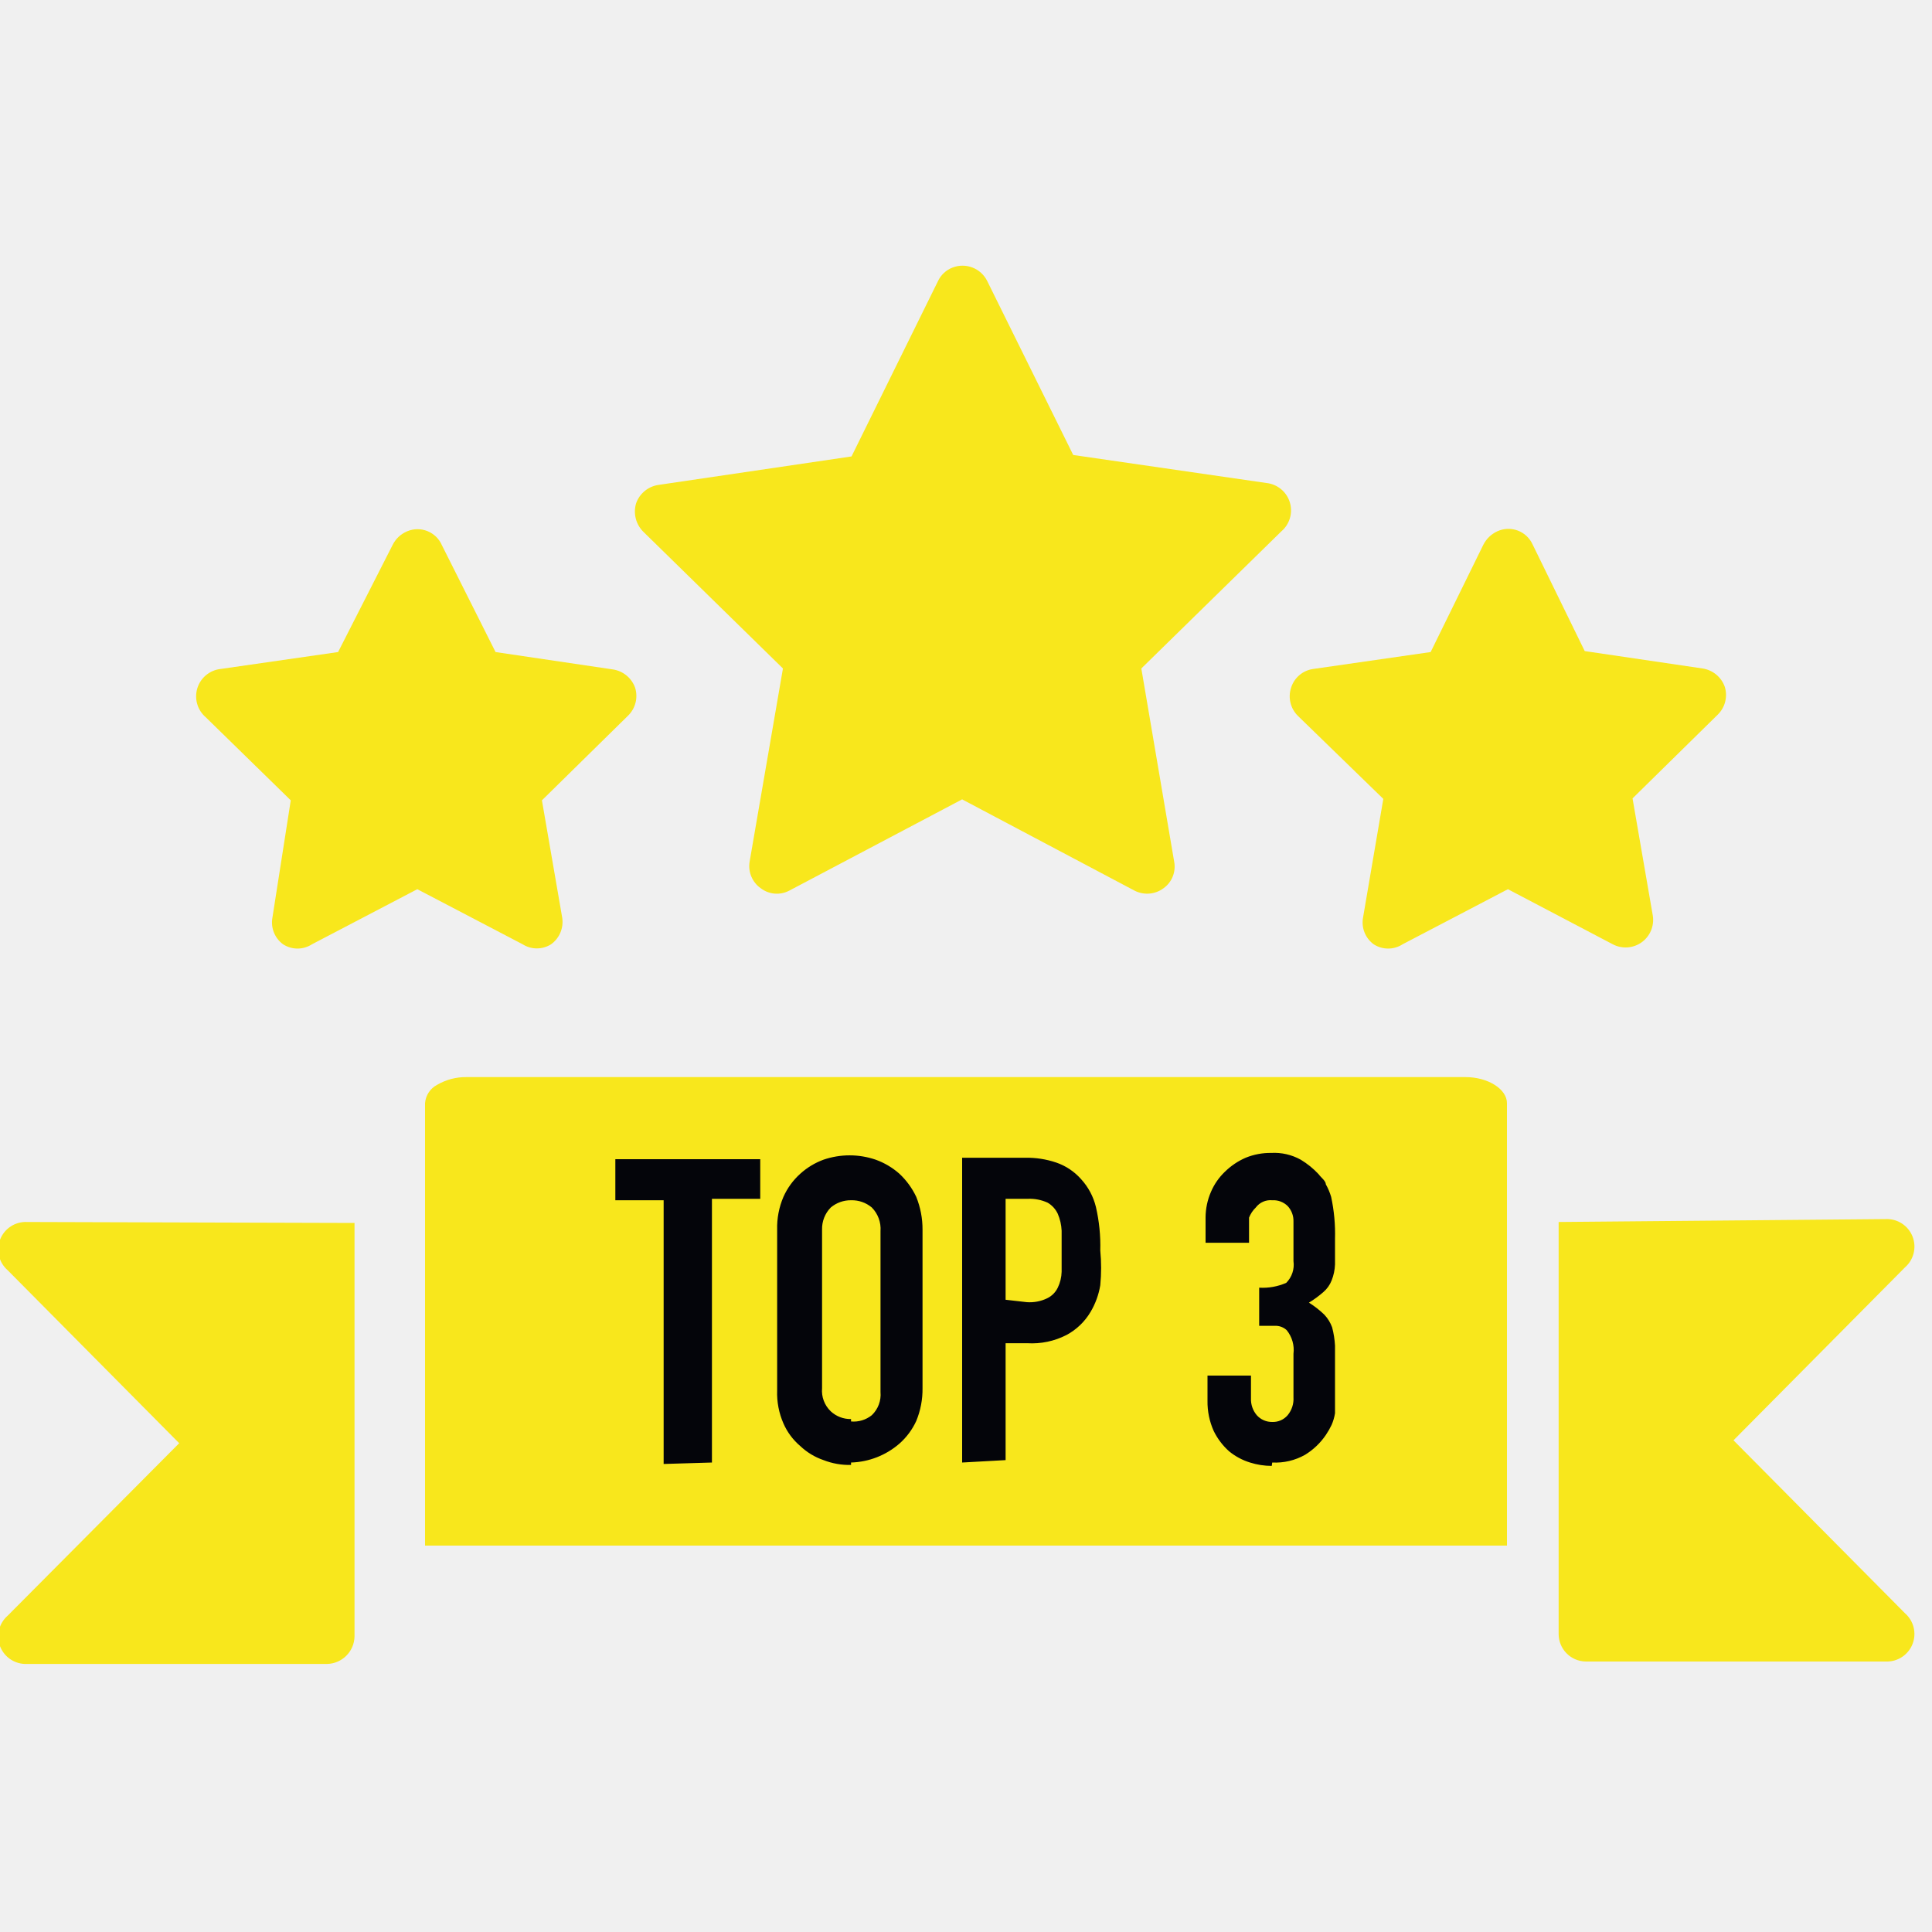
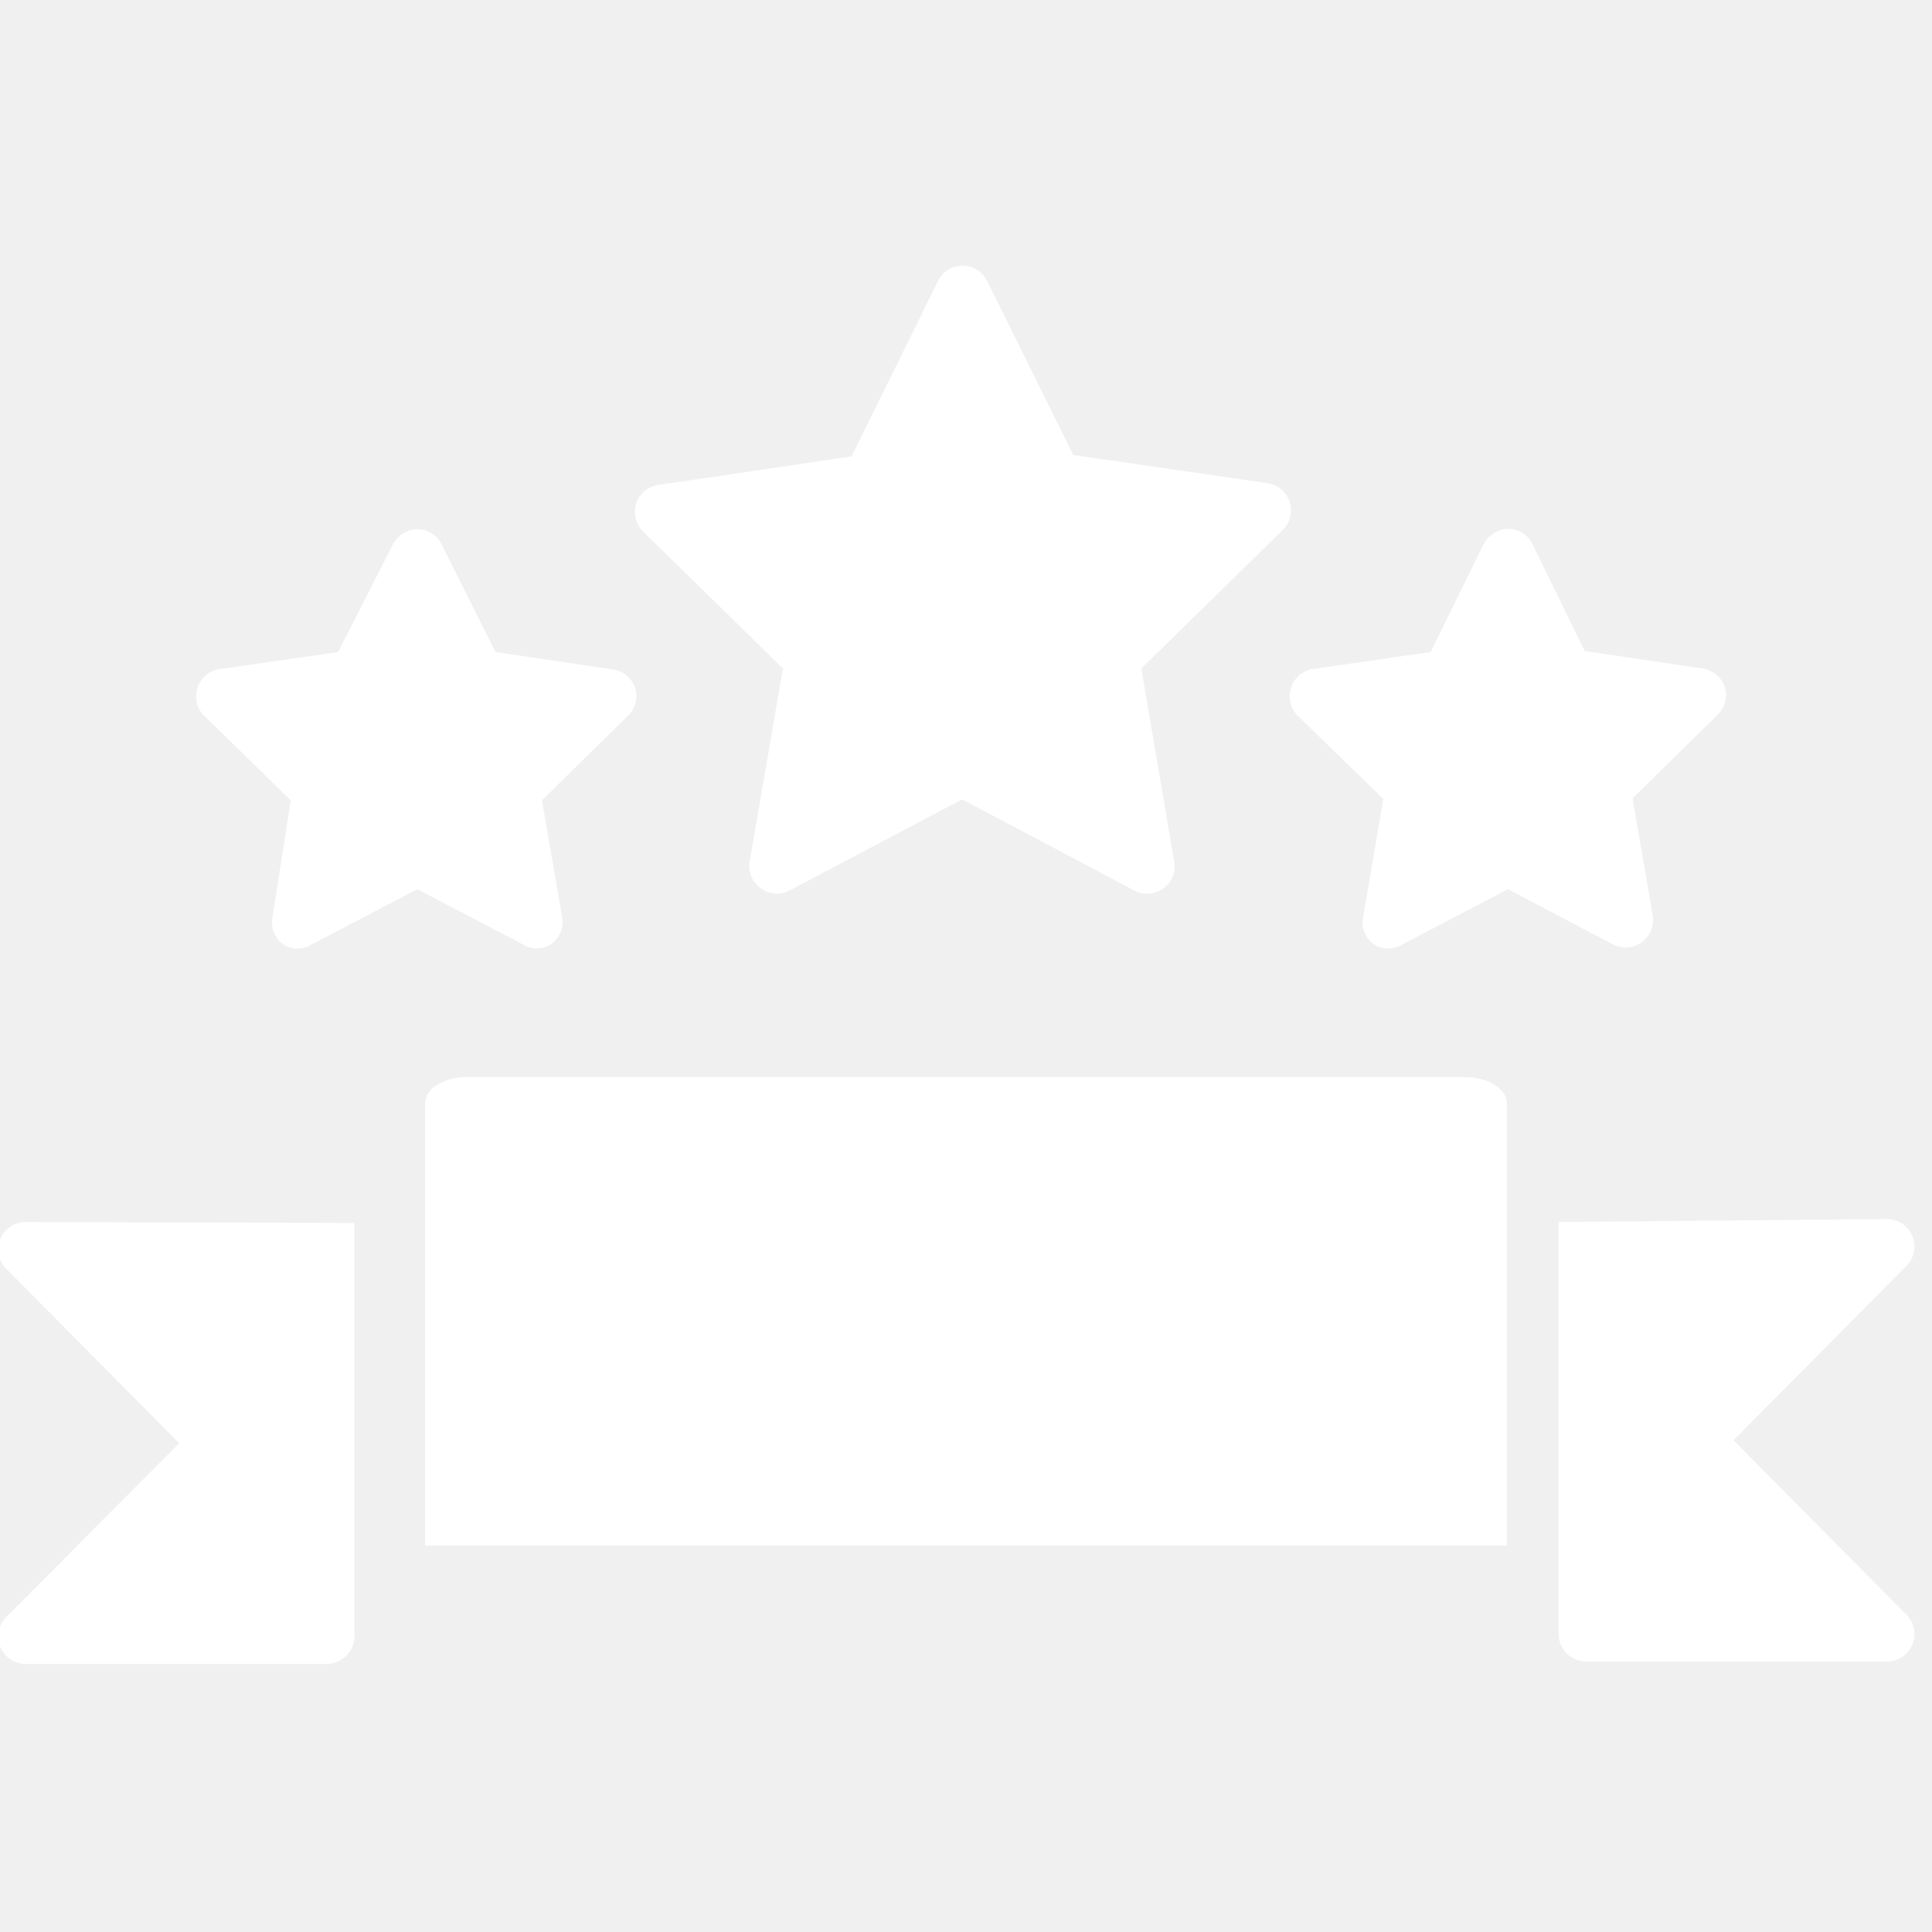
<svg xmlns="http://www.w3.org/2000/svg" viewBox="0 0 40 40">
-   <path d="M9.66,22.3a1.18,1.18,0,0,0-.61.16.47.47,0,0,0-.25.38V32H31.2V22.84c0-.29-.39-.54-.86-.54Zm-9.1,3a.57.57,0,0,0-.4,1l3.55,3.58L.16,33.45a.57.57,0,0,0,.4,1H6.77a.58.58,0,0,0,.57-.57V25.32Zm31.71,0v8.53a.57.57,0,0,0,.56.57h6.22a.57.57,0,0,0,.39-1l-3.55-3.58,3.55-3.58a.57.57,0,0,0-.4-1ZM19.72,5.54a.55.55,0,0,0-.3.28L17.63,9.45l-4,.59a.58.58,0,0,0-.46.38.59.59,0,0,0,.15.59l2.89,2.83-.69,4a.56.56,0,0,0,.23.55.55.55,0,0,0,.59.05l3.58-1.89,3.57,1.89a.57.57,0,0,0,.6-.05.55.55,0,0,0,.22-.55l-.68-4L26.53,11a.57.57,0,0,0-.31-1l-4-.58L20.44,5.82a.57.57,0,0,0-.72-.28ZM8.43,11a.59.59,0,0,0-.3.28L7,13.5l-2.43.35a.57.57,0,0,0-.31,1l1.76,1.72L5.64,19a.56.56,0,0,0,.22.55.55.55,0,0,0,.6,0l2.18-1.14,2.18,1.14a.55.55,0,0,0,.59,0,.57.57,0,0,0,.23-.55l-.42-2.43L13,14.82a.57.57,0,0,0,.15-.58.58.58,0,0,0-.46-.38l-2.43-.36L9.15,11.29A.55.55,0,0,0,8.43,11ZM31,11a.61.61,0,0,0-.29.28L29.62,13.5l-2.43.35a.56.56,0,0,0-.46.39.57.57,0,0,0,.14.58l1.77,1.72L28.22,19a.56.56,0,0,0,.22.55.55.55,0,0,0,.6,0l2.18-1.14,2.17,1.14a.57.57,0,0,0,.83-.59l-.42-2.43,1.76-1.73a.57.57,0,0,0,.15-.58.58.58,0,0,0-.46-.38l-2.44-.36-1.08-2.21A.55.55,0,0,0,31,11Z" fill="#f8e71c" />
-   <path d="M14.74,30.28V24.82h1V24h-3v.85h1v5.46Zm2.88,0a1.6,1.6,0,0,0,1-.39,1.41,1.41,0,0,0,.35-.47,1.72,1.72,0,0,0,.13-.68V25.46a1.79,1.79,0,0,0-.13-.68,1.57,1.57,0,0,0-.35-.48,1.51,1.51,0,0,0-.49-.29,1.67,1.67,0,0,0-1.08,0,1.47,1.47,0,0,0-.48.29,1.42,1.42,0,0,0-.35.48,1.62,1.62,0,0,0-.13.68v3.33a1.56,1.56,0,0,0,.13.68,1.29,1.29,0,0,0,.35.47,1.32,1.32,0,0,0,.48.29A1.47,1.47,0,0,0,17.62,30.33Zm0-.9a.6.6,0,0,1-.42-.16.59.59,0,0,1-.18-.48V25.46A.63.63,0,0,1,17.2,25a.64.64,0,0,1,.42-.15.64.64,0,0,1,.43.15.63.63,0,0,1,.18.49v3.33a.59.59,0,0,1-.18.48A.6.6,0,0,1,17.62,29.43Zm3.2.85V27.81h.45a1.57,1.57,0,0,0,.81-.17,1.28,1.28,0,0,0,.5-.48,1.59,1.59,0,0,0,.2-.55,3.74,3.74,0,0,0,0-.72,3.56,3.56,0,0,0-.09-.9,1.31,1.31,0,0,0-.31-.58,1.21,1.21,0,0,0-.51-.34,1.89,1.89,0,0,0-.65-.1H19.92v6.31Zm0-3.32V24.82h.46a.9.9,0,0,1,.41.08.52.52,0,0,1,.21.23,1,1,0,0,1,.08.35c0,.13,0,.27,0,.42s0,.3,0,.43a.8.8,0,0,1-.08.33.47.47,0,0,1-.22.22.83.83,0,0,1-.42.08Zm5.52,3.37a1.25,1.25,0,0,0,.68-.16,1.41,1.41,0,0,0,.43-.41,1.57,1.57,0,0,0,.12-.21,1,1,0,0,0,.07-.24c0-.09,0-.2,0-.33s0-.31,0-.52,0-.41,0-.55a1.89,1.89,0,0,0-.06-.38.76.76,0,0,0-.16-.26,1.88,1.88,0,0,0-.32-.25,2.13,2.13,0,0,0,.3-.22.61.61,0,0,0,.17-.24,1,1,0,0,0,.07-.33c0-.14,0-.31,0-.53a3.65,3.65,0,0,0-.08-.87,1.27,1.27,0,0,0-.11-.26c0-.07-.1-.14-.15-.21a1.71,1.71,0,0,0-.37-.3,1.13,1.13,0,0,0-.61-.14,1.35,1.35,0,0,0-.53.1,1.42,1.42,0,0,0-.43.29,1.26,1.26,0,0,0-.29.42,1.35,1.35,0,0,0-.11.52v.53h.9v-.52A.59.59,0,0,1,26,25a.38.38,0,0,1,.34-.15.42.42,0,0,1,.32.12.45.45,0,0,1,.12.32v.82a.53.53,0,0,1-.15.45,1.21,1.21,0,0,1-.56.1v.79l.36,0a.34.34,0,0,1,.21.09.65.65,0,0,1,.14.49v.9a.53.53,0,0,1-.12.37.4.4,0,0,1-.32.14.42.42,0,0,1-.32-.14.51.51,0,0,1-.12-.35v-.47H25V29a1.47,1.47,0,0,0,.13.63,1.37,1.37,0,0,0,.32.42,1.28,1.28,0,0,0,.43.23,1.5,1.5,0,0,0,.45.07Z" fill="#04050a" />
+   <path d="M9.66,22.3a1.18,1.18,0,0,0-.61.16.47.47,0,0,0-.25.38V32H31.2V22.84c0-.29-.39-.54-.86-.54Zm-9.1,3a.57.57,0,0,0-.4,1l3.55,3.58L.16,33.45a.57.57,0,0,0,.4,1H6.77a.58.58,0,0,0,.57-.57V25.32Zm31.71,0v8.53a.57.57,0,0,0,.56.57h6.22a.57.57,0,0,0,.39-1l-3.55-3.58,3.55-3.58a.57.57,0,0,0-.4-1ZM19.72,5.54a.55.55,0,0,0-.3.28L17.63,9.45l-4,.59a.58.58,0,0,0-.46.38.59.59,0,0,0,.15.59l2.89,2.83-.69,4a.56.56,0,0,0,.23.55.55.55,0,0,0,.59.05l3.58-1.89,3.57,1.89a.57.57,0,0,0,.6-.05.55.55,0,0,0,.22-.55l-.68-4L26.53,11a.57.57,0,0,0-.31-1l-4-.58L20.44,5.82a.57.57,0,0,0-.72-.28ZM8.43,11a.59.59,0,0,0-.3.28L7,13.5l-2.43.35a.57.57,0,0,0-.31,1l1.76,1.72L5.64,19a.56.56,0,0,0,.22.55.55.55,0,0,0,.6,0l2.18-1.14,2.18,1.14a.55.55,0,0,0,.59,0,.57.57,0,0,0,.23-.55l-.42-2.43L13,14.82a.57.57,0,0,0,.15-.58.58.58,0,0,0-.46-.38l-2.43-.36L9.15,11.29A.55.55,0,0,0,8.43,11ZM31,11a.61.61,0,0,0-.29.28L29.62,13.5l-2.43.35a.56.56,0,0,0-.46.39.57.57,0,0,0,.14.58l1.77,1.72L28.22,19a.56.56,0,0,0,.22.55.55.55,0,0,0,.6,0l2.18-1.14,2.17,1.14a.57.57,0,0,0,.83-.59l-.42-2.43,1.76-1.73a.57.57,0,0,0,.15-.58.58.58,0,0,0-.46-.38l-2.44-.36-1.08-2.21A.55.55,0,0,0,31,11Z" fill="#fff" />
+   <path d="M14.74,30.28V24.82h1V24h-3v.85h1v5.46Zm2.88,0a1.6,1.6,0,0,0,1-.39,1.41,1.41,0,0,0,.35-.47,1.72,1.72,0,0,0,.13-.68V25.46a1.79,1.79,0,0,0-.13-.68,1.57,1.57,0,0,0-.35-.48,1.51,1.51,0,0,0-.49-.29,1.67,1.67,0,0,0-1.08,0,1.47,1.47,0,0,0-.48.29,1.42,1.42,0,0,0-.35.48,1.62,1.62,0,0,0-.13.68v3.33a1.56,1.56,0,0,0,.13.68,1.29,1.29,0,0,0,.35.47,1.32,1.32,0,0,0,.48.29A1.47,1.47,0,0,0,17.62,30.33Zm0-.9a.6.6,0,0,1-.42-.16.59.59,0,0,1-.18-.48V25.46A.63.63,0,0,1,17.2,25a.64.64,0,0,1,.42-.15.64.64,0,0,1,.43.15.63.63,0,0,1,.18.49v3.33a.59.59,0,0,1-.18.48A.6.6,0,0,1,17.62,29.43Zm3.2.85V27.81h.45a1.57,1.57,0,0,0,.81-.17,1.28,1.28,0,0,0,.5-.48,1.59,1.59,0,0,0,.2-.55,3.74,3.74,0,0,0,0-.72,3.56,3.56,0,0,0-.09-.9,1.31,1.31,0,0,0-.31-.58,1.21,1.21,0,0,0-.51-.34,1.89,1.89,0,0,0-.65-.1H19.92v6.31Zm0-3.32V24.82h.46a.9.9,0,0,1,.41.08.52.52,0,0,1,.21.23,1,1,0,0,1,.08.35c0,.13,0,.27,0,.42s0,.3,0,.43a.8.8,0,0,1-.08.33.47.47,0,0,1-.22.22.83.83,0,0,1-.42.08Zm5.52,3.37a1.25,1.25,0,0,0,.68-.16,1.41,1.41,0,0,0,.43-.41,1.57,1.57,0,0,0,.12-.21,1,1,0,0,0,.07-.24c0-.09,0-.2,0-.33s0-.31,0-.52,0-.41,0-.55a1.89,1.89,0,0,0-.06-.38.76.76,0,0,0-.16-.26,1.88,1.88,0,0,0-.32-.25,2.13,2.13,0,0,0,.3-.22.61.61,0,0,0,.17-.24,1,1,0,0,0,.07-.33c0-.14,0-.31,0-.53a3.65,3.65,0,0,0-.08-.87,1.27,1.27,0,0,0-.11-.26c0-.07-.1-.14-.15-.21a1.71,1.71,0,0,0-.37-.3,1.13,1.13,0,0,0-.61-.14,1.35,1.35,0,0,0-.53.1,1.42,1.42,0,0,0-.43.29,1.26,1.26,0,0,0-.29.42,1.35,1.35,0,0,0-.11.52v.53h.9v-.52A.59.59,0,0,1,26,25a.38.38,0,0,1,.34-.15.42.42,0,0,1,.32.12.45.45,0,0,1,.12.32v.82a.53.53,0,0,1-.15.45,1.21,1.21,0,0,1-.56.1v.79l.36,0a.34.34,0,0,1,.21.09.65.65,0,0,1,.14.49v.9a.53.53,0,0,1-.12.37.4.4,0,0,1-.32.14.42.42,0,0,1-.32-.14.51.51,0,0,1-.12-.35v-.47H25V29a1.47,1.47,0,0,0,.13.63,1.37,1.37,0,0,0,.32.42,1.28,1.28,0,0,0,.43.23,1.5,1.5,0,0,0,.45.07Z" fill="#fff" />
</svg>
